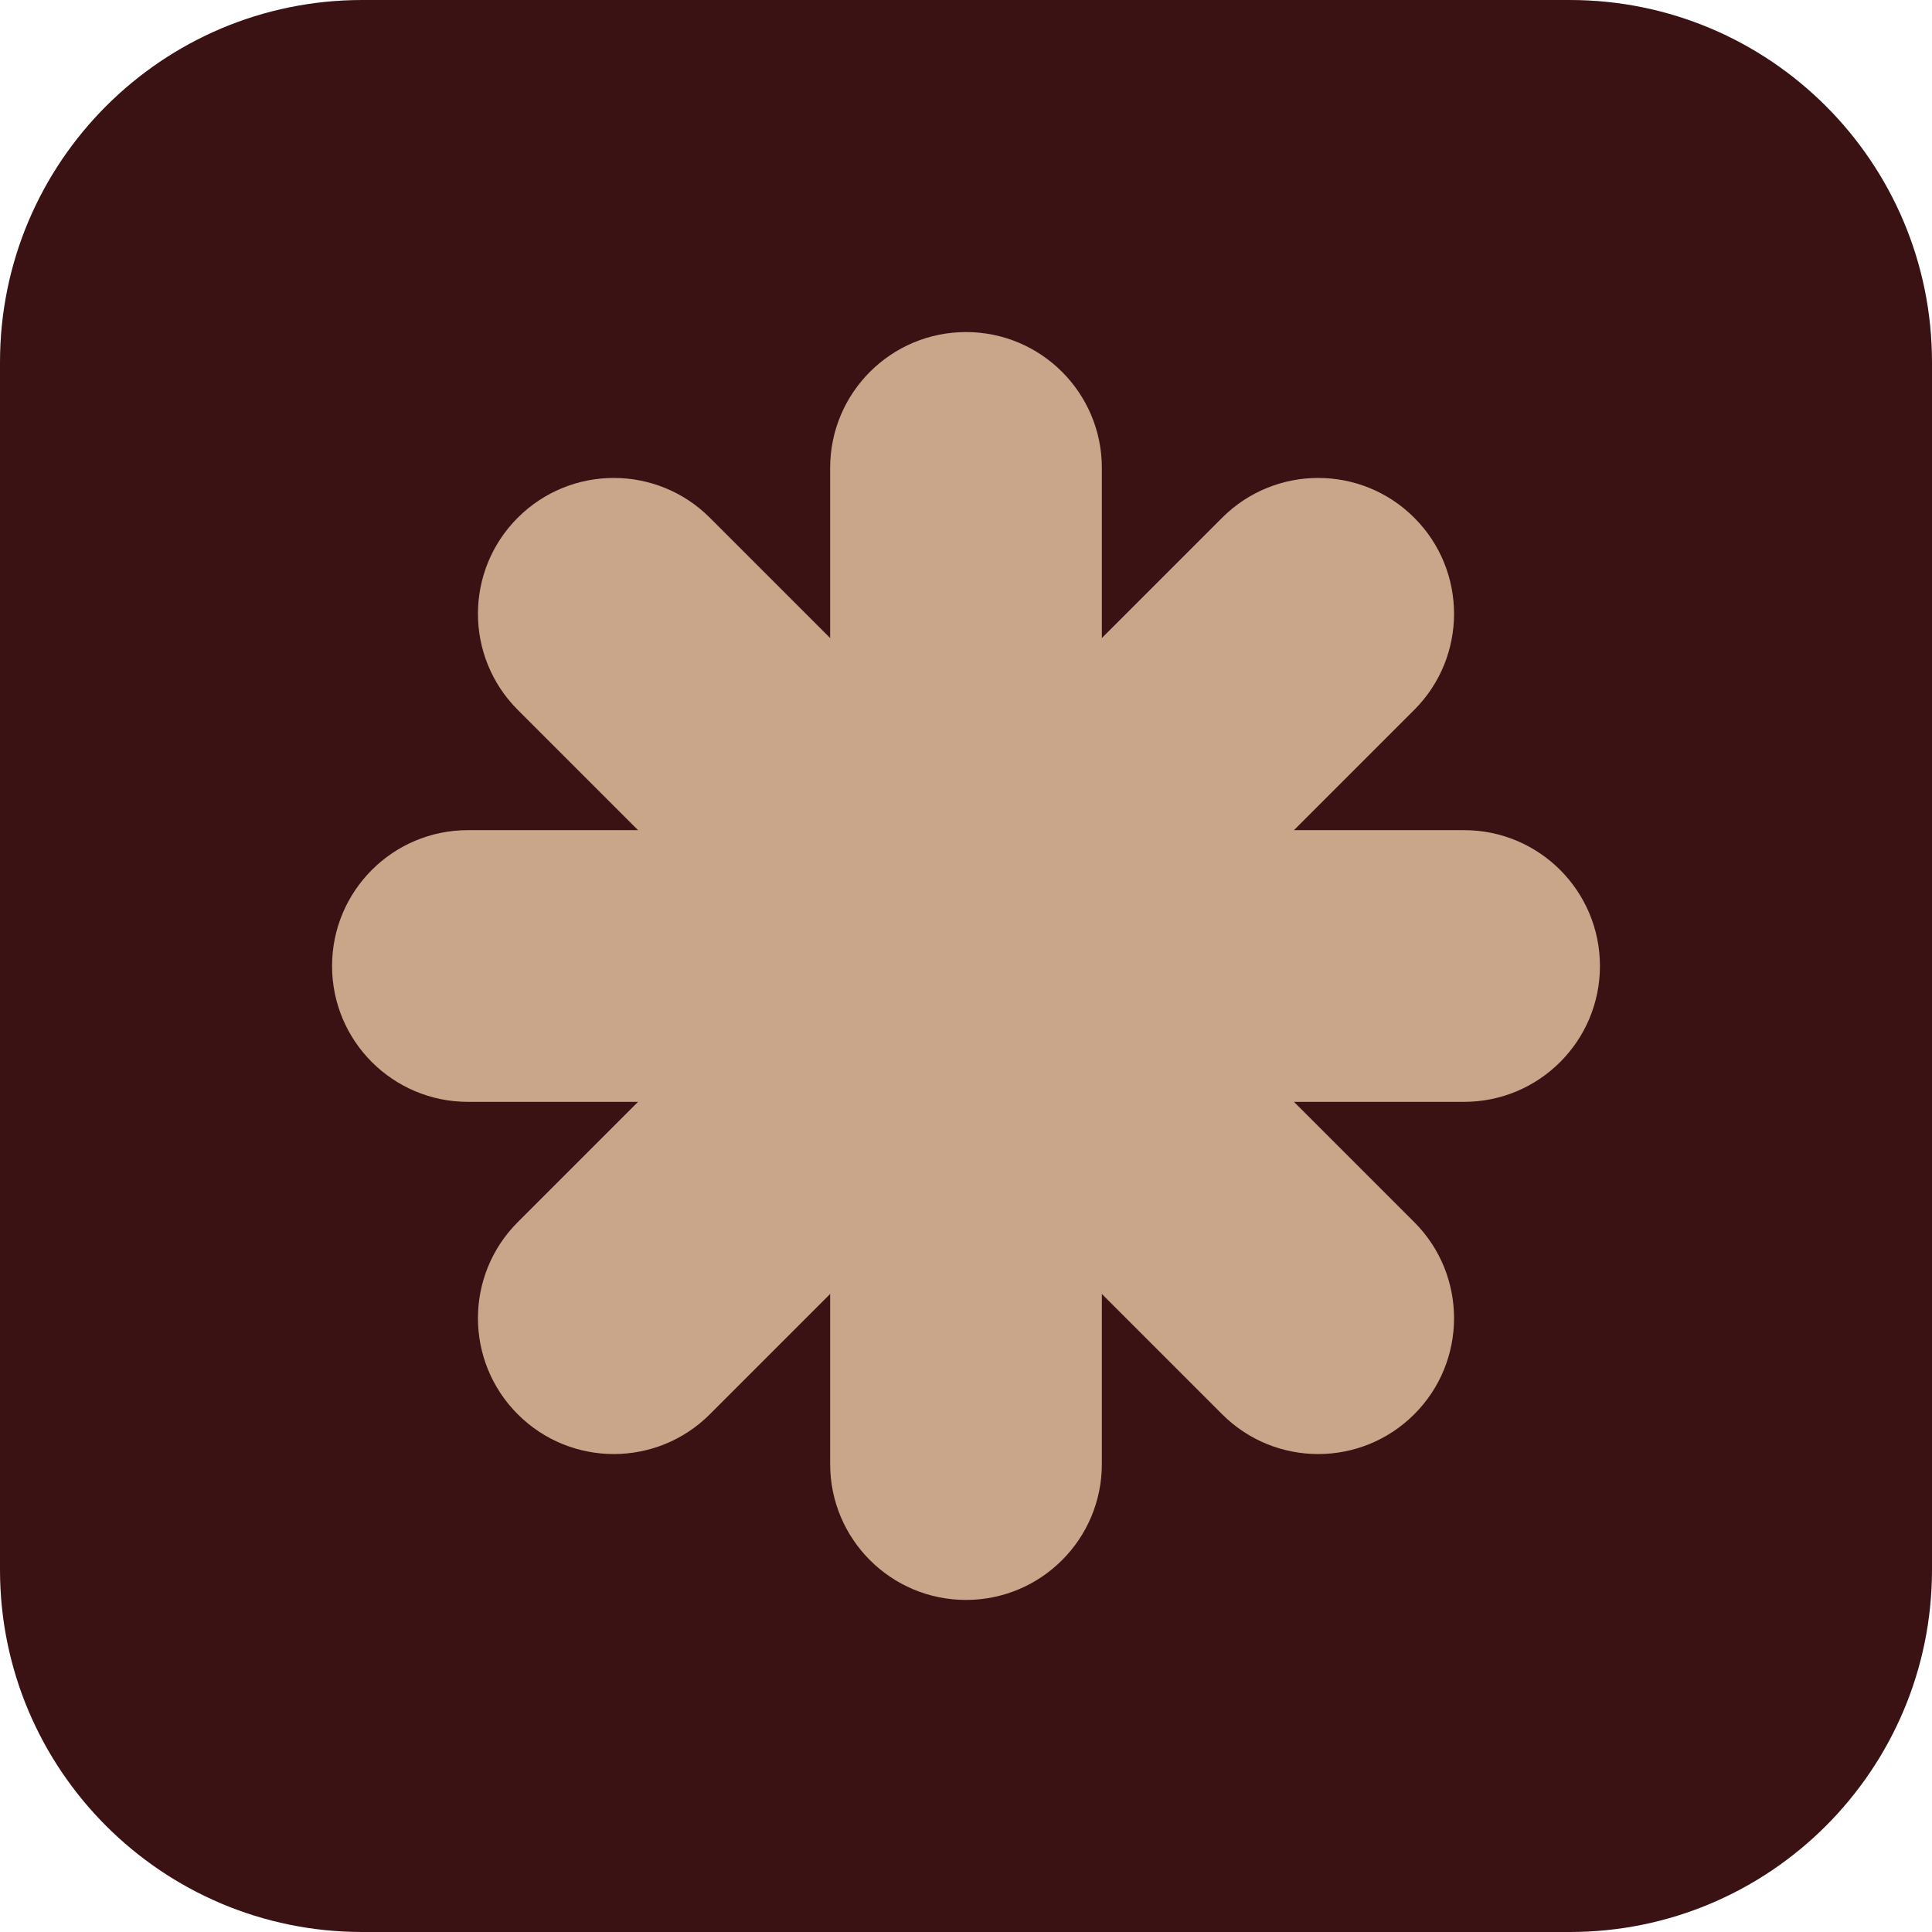
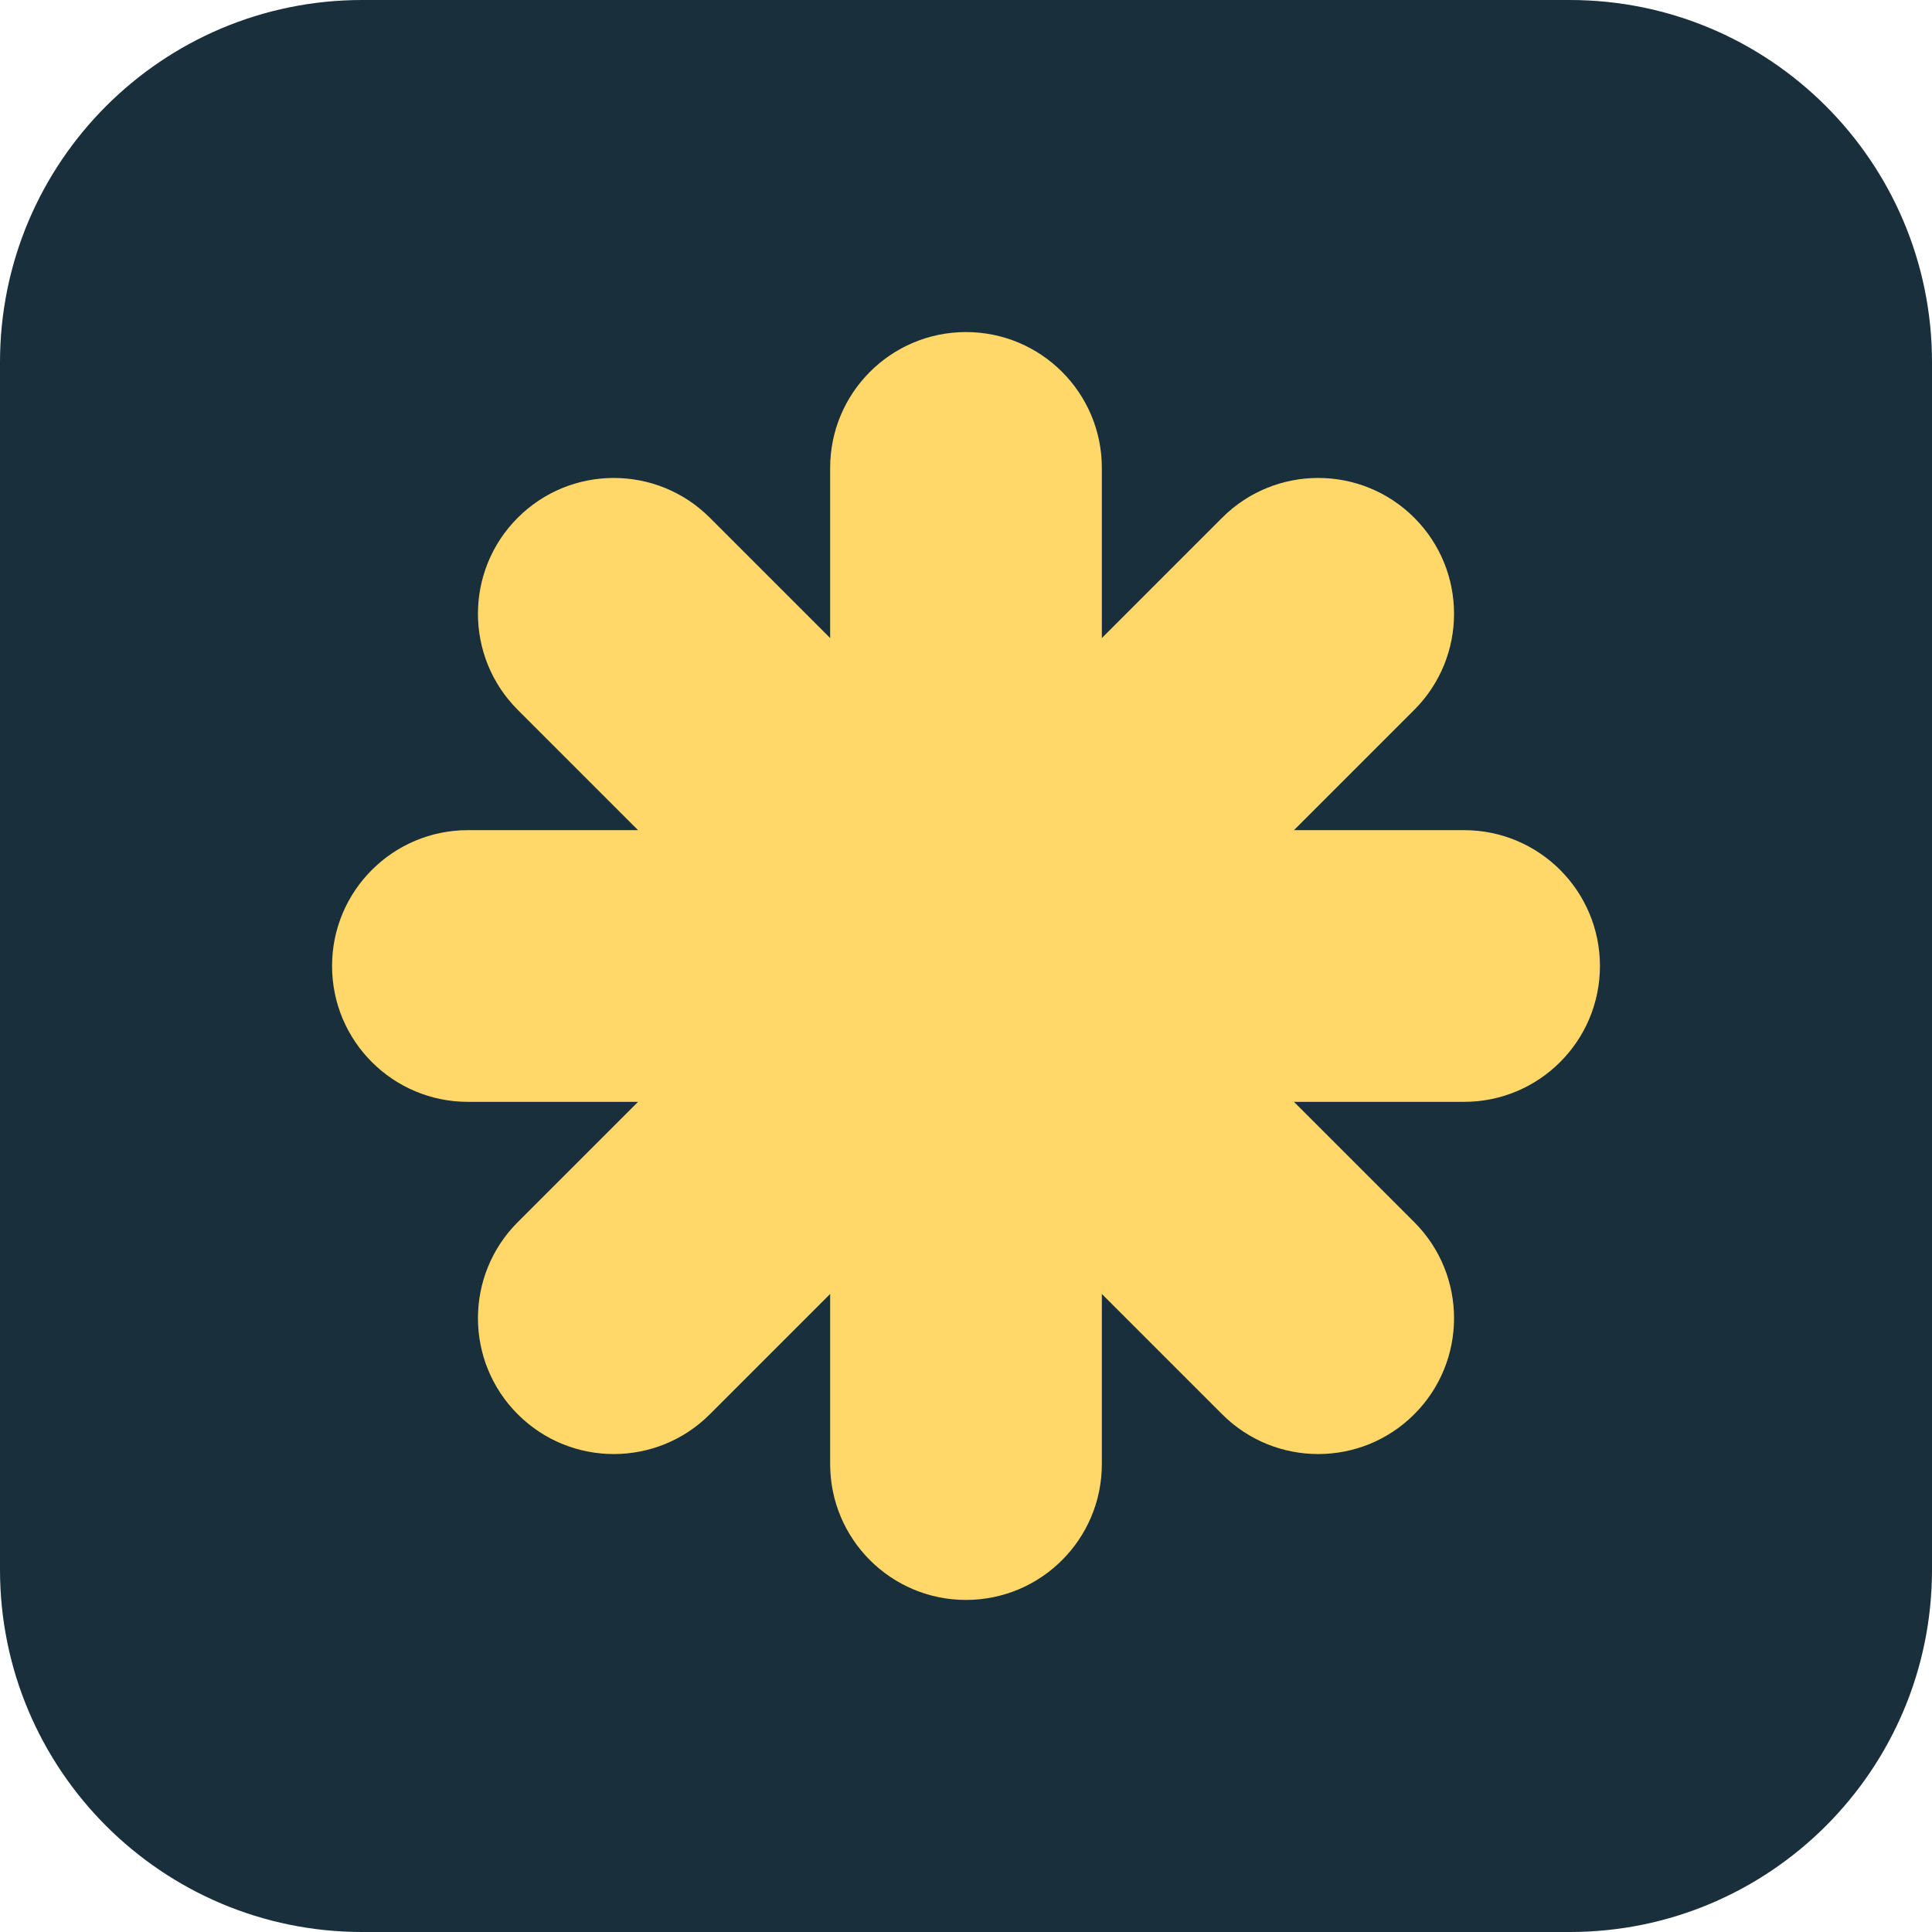
<svg xmlns="http://www.w3.org/2000/svg" viewBox="0 0 64 64">
-   <rect width="64" height="64" rx="12" fill="#3A1214" />
-   <g fill="#C9A68A" transform="translate(32 32)">
+   <rect width="64" height="64" rx="12" fill="#192F3B" />
+   <g fill="#FFD869" transform="translate(32 32)">
    <rect x="-4.5" y="-21" width="9" height="42" rx="4.5" />
    <rect x="-4.5" y="-21" width="9" height="42" rx="4.5" transform="rotate(45)" />
    <rect x="-4.5" y="-21" width="9" height="42" rx="4.5" transform="rotate(90)" />
    <rect x="-4.5" y="-21" width="9" height="42" rx="4.5" transform="rotate(135)" />
  </g>
</svg>
